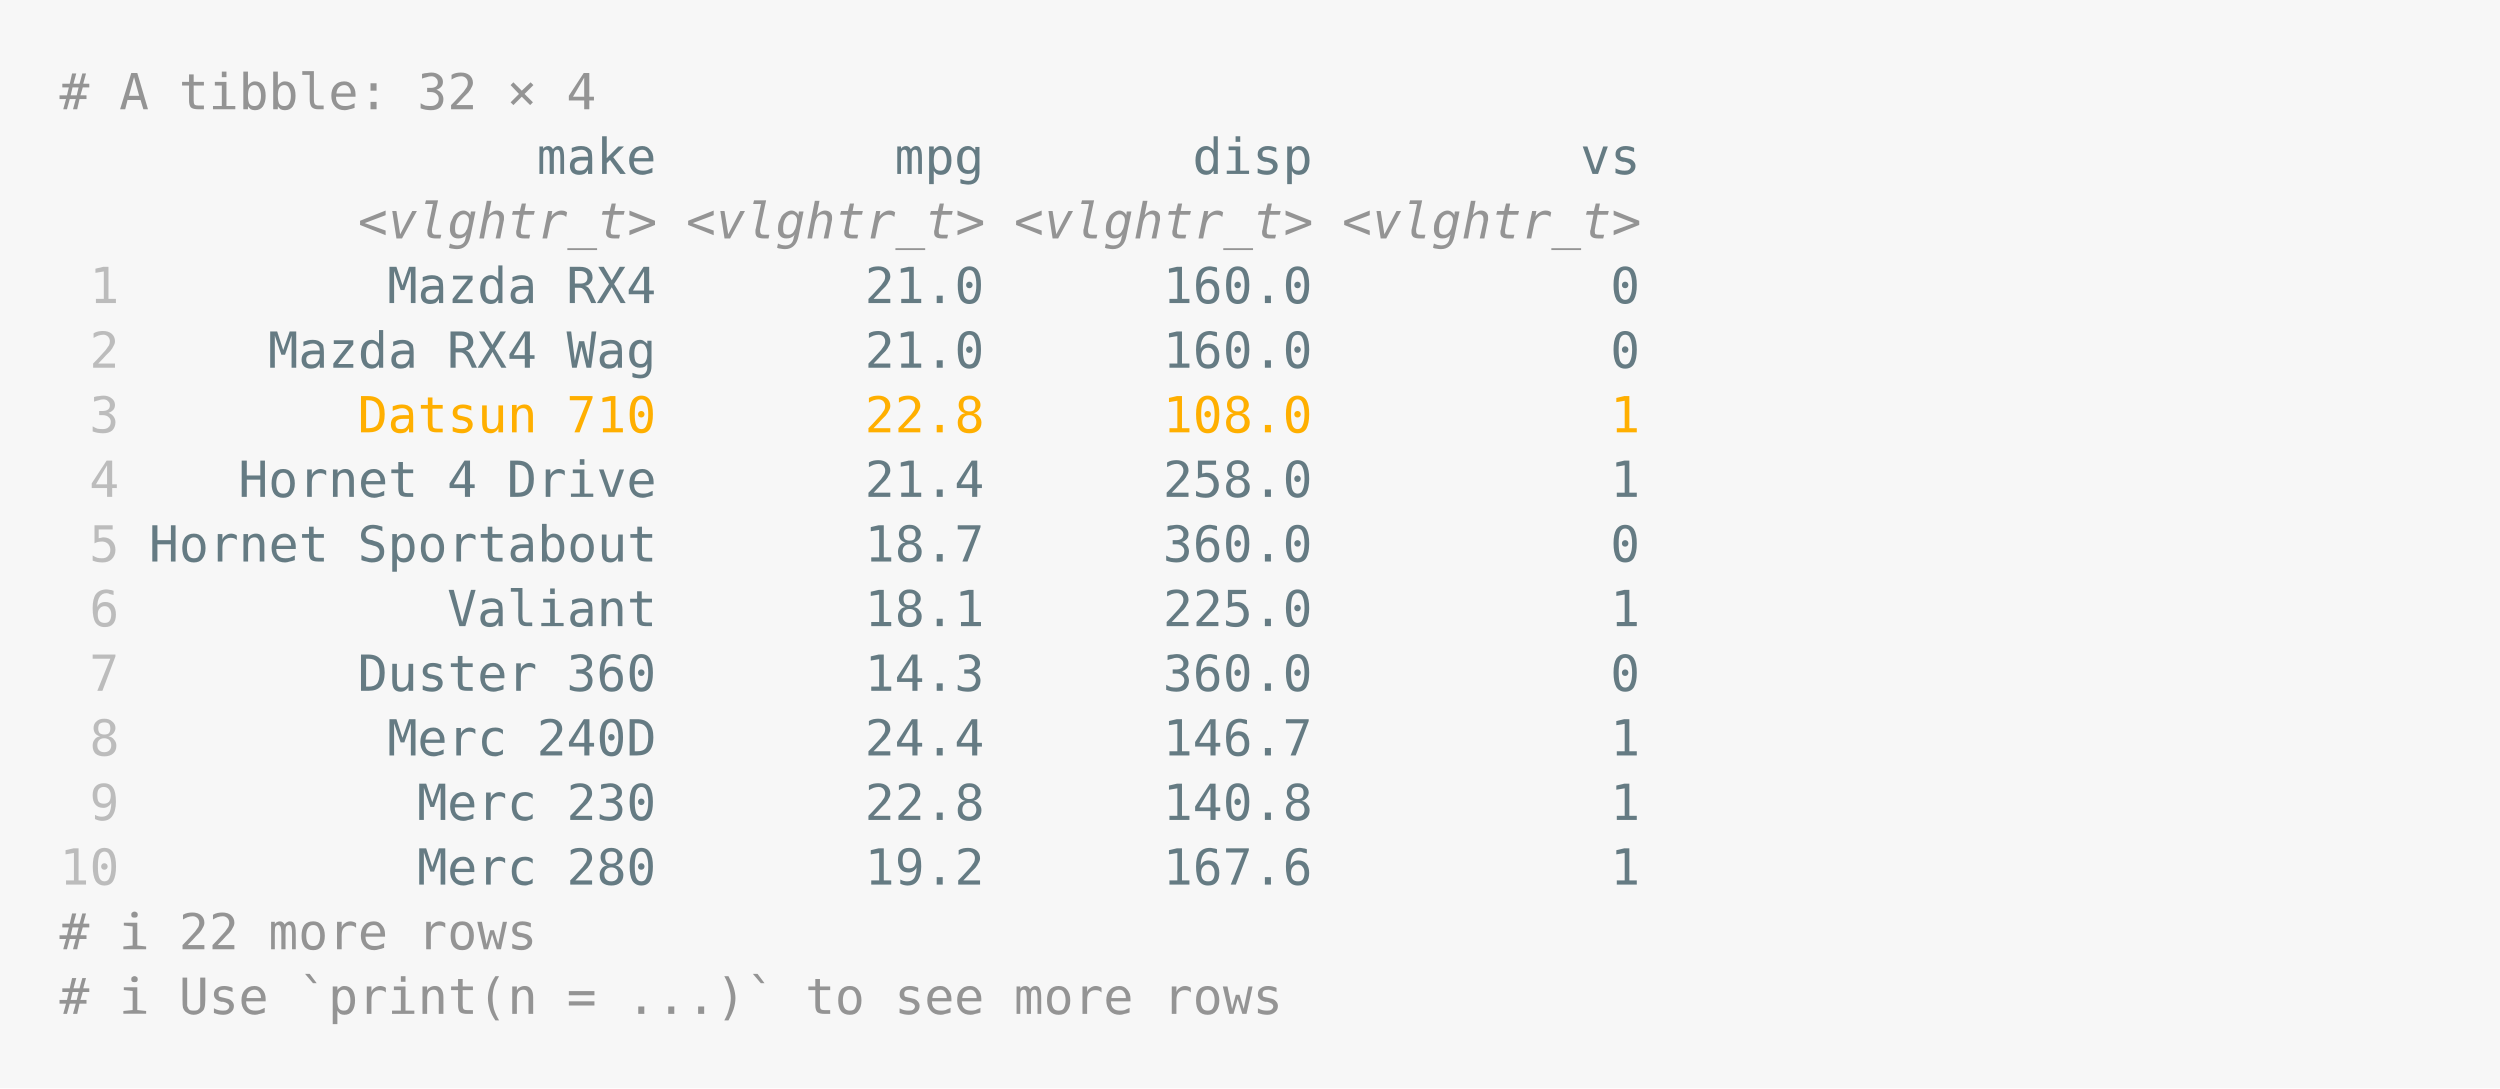
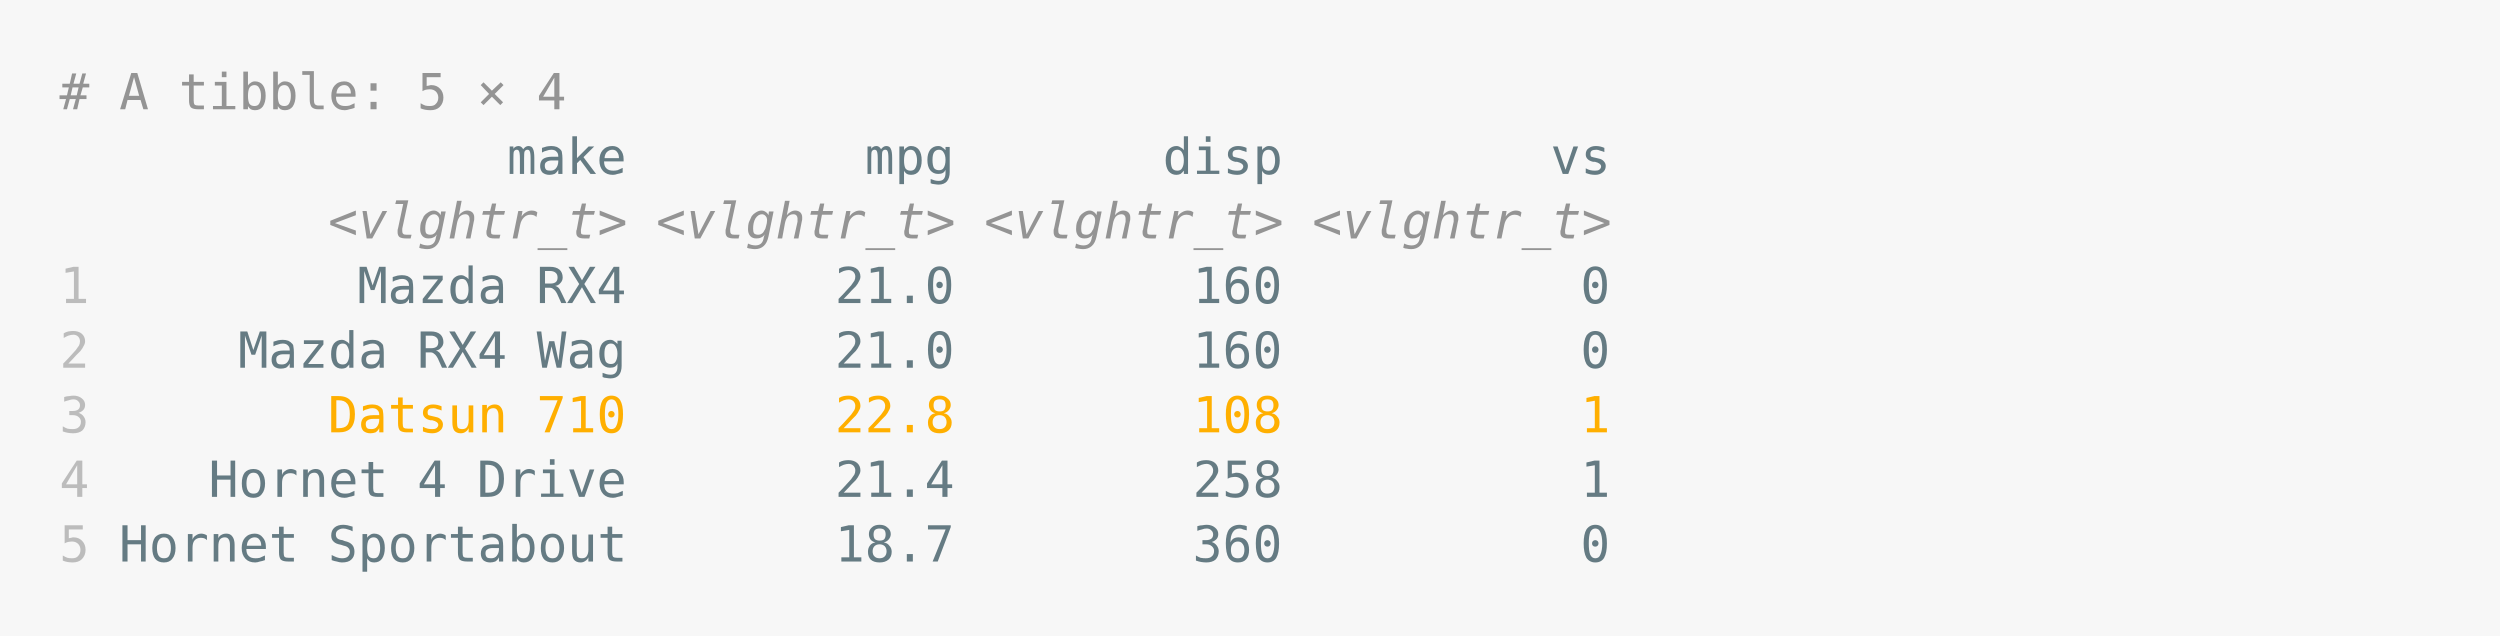
- <svg xmlns="http://www.w3.org/2000/svg" xmlns:xlink="http://www.w3.org/1999/xlink" width="840" height="365.65">
-   <rect width="840" height="365.65" rx="0" ry="0" class="a" />
-   <svg height="325.65" viewBox="0 0 80 32.565" width="800" x="20" y="20">
+ <svg xmlns="http://www.w3.org/2000/svg" xmlns:xlink="http://www.w3.org/1999/xlink" width="840" height="213.68">
+   <rect width="840" height="213.68" rx="0" ry="0" class="a" />
+   <svg height="173.68" viewBox="0 0 80 17.368" width="800" x="20" y="20">
    <style>.a{fill:rgb(247,247,247)}.b{font-family:'Fira Code',Monaco,Consolas,Menlo,'Bitstream Vera Sans Mono','Powerline Symbols',monospace}.c{fill:transparent}.d{fill:rgb(148,148,148);white-space:pre}.e{fill:rgb(101,123,131);white-space:pre}.f{fill:rgb(148,148,148);font-style:italic;white-space:pre}.g{fill:rgb(188,188,188);white-space:pre}.h{fill:rgb(255,175,0);white-space:pre}</style>
    <g font-family="'Fira Code',Monaco,Consolas,Menlo,'Bitstream Vera Sans Mono','Powerline Symbols',monospace" font-size="1.67" class="b">
      <defs>
        <symbol id="a">
-           <rect height="15" width="80" x="0" y="0" class="c" />
+           <rect height="8" width="80" x="0" y="0" class="c" />
        </symbol>
      </defs>
-       <rect height="32.565" width="80" class="a" />
+       <rect height="17.368" width="80" class="a" />
      <svg x="0" y="0" width="80">
        <svg x="0">
          <use xlink:href="#a" />
          <text font-size="1.67" x="0" y="1.67" class="d">#</text>
          <text font-size="1.67" x="2.004" y="1.67" class="d">A</text>
          <text font-size="1.67" x="4.008" y="1.67" class="d">tibble:</text>
-           <text font-size="1.67" x="12.024" y="1.67" class="d">32</text>
-           <text font-size="1.67" x="15.03" y="1.67" class="d">×</text>
-           <text font-size="1.67" x="17.034" y="1.67" class="d">4</text>
-           <text font-size="1.67" x="16.032" y="3.841" class="e">make</text>
-           <text font-size="1.67" x="28.056" y="3.841" class="e">mpg</text>
-           <text font-size="1.67" x="38.076" y="3.841" class="e">disp</text>
-           <text font-size="1.67" x="51.102" y="3.841" class="e">vs</text>
-           <text font-size="1.67" x="10.02" y="6.012" class="f">&lt;vlghtr_t&gt;</text>
-           <text font-size="1.67" x="21.042" y="6.012" class="f">&lt;vlghtr_t&gt;</text>
-           <text font-size="1.67" x="32.064" y="6.012" class="f">&lt;vlghtr_t&gt;</text>
-           <text font-size="1.67" x="43.086" y="6.012" class="f">&lt;vlghtr_t&gt;</text>
-           <text font-size="1.67" x="1.002" y="8.183" class="g">1</text>
-           <text font-size="1.67" x="11.022" y="8.183" class="e">Mazda</text>
-           <text font-size="1.67" x="17.034" y="8.183" class="e">RX4</text>
-           <text font-size="1.67" x="27.054" y="8.183" class="e">21.0</text>
-           <text font-size="1.67" x="37.074" y="8.183" class="e">160.0</text>
-           <text font-size="1.67" x="52.104" y="8.183" class="e">0</text>
-           <text font-size="1.67" x="1.002" y="10.354" class="g">2</text>
-           <text font-size="1.67" x="7.014" y="10.354" class="e">Mazda</text>
-           <text font-size="1.67" x="13.026" y="10.354" class="e">RX4</text>
-           <text font-size="1.67" x="17.034" y="10.354" class="e">Wag</text>
-           <text font-size="1.67" x="27.054" y="10.354" class="e">21.0</text>
-           <text font-size="1.67" x="37.074" y="10.354" class="e">160.0</text>
-           <text font-size="1.67" x="52.104" y="10.354" class="e">0</text>
-           <text font-size="1.67" x="1.002" y="12.525" class="g">3</text>
-           <text font-size="1.67" x="10.02" y="12.525" class="h">Datsun</text>
-           <text font-size="1.67" x="17.034" y="12.525" class="h">710</text>
-           <text font-size="1.67" x="27.054" y="12.525" class="h">22.8</text>
-           <text font-size="1.67" x="37.074" y="12.525" class="h">108.0</text>
-           <text font-size="1.67" x="52.104" y="12.525" class="h">1</text>
-           <text font-size="1.67" x="1.002" y="14.696" class="g">4</text>
-           <text font-size="1.67" x="6.012" y="14.696" class="e">Hornet</text>
-           <text font-size="1.67" x="13.026" y="14.696" class="e">4</text>
-           <text font-size="1.67" x="15.03" y="14.696" class="e">Drive</text>
-           <text font-size="1.67" x="27.054" y="14.696" class="e">21.4</text>
-           <text font-size="1.67" x="37.074" y="14.696" class="e">258.0</text>
-           <text font-size="1.67" x="52.104" y="14.696" class="e">1</text>
-           <text font-size="1.67" x="1.002" y="16.867" class="g">5</text>
-           <text font-size="1.67" x="3.006" y="16.867" class="e">Hornet</text>
-           <text font-size="1.67" x="10.02" y="16.867" class="e">Sportabout</text>
-           <text font-size="1.67" x="27.054" y="16.867" class="e">18.7</text>
-           <text font-size="1.67" x="37.074" y="16.867" class="e">360.0</text>
-           <text font-size="1.67" x="52.104" y="16.867" class="e">0</text>
-           <text font-size="1.67" x="1.002" y="19.038" class="g">6</text>
-           <text font-size="1.67" x="13.026" y="19.038" class="e">Valiant</text>
-           <text font-size="1.67" x="27.054" y="19.038" class="e">18.1</text>
-           <text font-size="1.67" x="37.074" y="19.038" class="e">225.0</text>
-           <text font-size="1.67" x="52.104" y="19.038" class="e">1</text>
-           <text font-size="1.67" x="1.002" y="21.209" class="g">7</text>
-           <text font-size="1.67" x="10.02" y="21.209" class="e">Duster</text>
-           <text font-size="1.67" x="17.034" y="21.209" class="e">360</text>
-           <text font-size="1.67" x="27.054" y="21.209" class="e">14.3</text>
-           <text font-size="1.67" x="37.074" y="21.209" class="e">360.0</text>
-           <text font-size="1.67" x="52.104" y="21.209" class="e">0</text>
-           <text font-size="1.67" x="1.002" y="23.38" class="g">8</text>
-           <text font-size="1.67" x="11.022" y="23.38" class="e">Merc</text>
-           <text font-size="1.67" x="16.032" y="23.38" class="e">240D</text>
-           <text font-size="1.67" x="27.054" y="23.38" class="e">24.4</text>
-           <text font-size="1.67" x="37.074" y="23.38" class="e">146.7</text>
-           <text font-size="1.67" x="52.104" y="23.38" class="e">1</text>
-           <text font-size="1.67" x="1.002" y="25.551" class="g">9</text>
-           <text font-size="1.67" x="12.024" y="25.551" class="e">Merc</text>
-           <text font-size="1.67" x="17.034" y="25.551" class="e">230</text>
-           <text font-size="1.67" x="27.054" y="25.551" class="e">22.8</text>
-           <text font-size="1.67" x="37.074" y="25.551" class="e">140.8</text>
-           <text font-size="1.67" x="52.104" y="25.551" class="e">1</text>
-           <text font-size="1.67" x="0" y="27.722" class="g">10</text>
-           <text font-size="1.67" x="12.024" y="27.722" class="e">Merc</text>
-           <text font-size="1.67" x="17.034" y="27.722" class="e">280</text>
-           <text font-size="1.67" x="27.054" y="27.722" class="e">19.2</text>
-           <text font-size="1.67" x="37.074" y="27.722" class="e">167.6</text>
-           <text font-size="1.67" x="52.104" y="27.722" class="e">1</text>
-           <text font-size="1.67" x="0" y="29.893" class="d">#</text>
-           <text font-size="1.67" x="2.004" y="29.893" class="d">ℹ</text>
-           <text font-size="1.67" x="4.008" y="29.893" class="d">22</text>
-           <text font-size="1.67" x="7.014" y="29.893" class="d">more</text>
-           <text font-size="1.67" x="12.024" y="29.893" class="d">rows</text>
-           <text font-size="1.67" x="0" y="32.064" class="d">#</text>
-           <text font-size="1.67" x="2.004" y="32.064" class="d">ℹ</text>
-           <text font-size="1.67" x="4.008" y="32.064" class="d">Use</text>
-           <text font-size="1.67" x="8.016" y="32.064" class="d">`print(n</text>
-           <text font-size="1.67" x="17.034" y="32.064" class="d">=</text>
-           <text font-size="1.67" x="19.038" y="32.064" class="d">...)`</text>
-           <text font-size="1.67" x="25.05" y="32.064" class="d">to</text>
-           <text font-size="1.67" x="28.056" y="32.064" class="d">see</text>
-           <text font-size="1.67" x="32.064" y="32.064" class="d">more</text>
-           <text font-size="1.67" x="37.074" y="32.064" class="d">rows</text>
+           <text font-size="1.67" x="12.024" y="1.67" class="d">5</text>
+           <text font-size="1.67" x="14.028" y="1.67" class="d">×</text>
+           <text font-size="1.67" x="16.032" y="1.67" class="d">4</text>
+           <text font-size="1.67" x="15.03" y="3.841" class="e">make</text>
+           <text font-size="1.67" x="27.054" y="3.841" class="e">mpg</text>
+           <text font-size="1.67" x="37.074" y="3.841" class="e">disp</text>
+           <text font-size="1.67" x="50.1" y="3.841" class="e">vs</text>
+           <text font-size="1.67" x="9.018" y="6.012" class="f">&lt;vlghtr_t&gt;</text>
+           <text font-size="1.67" x="20.04" y="6.012" class="f">&lt;vlghtr_t&gt;</text>
+           <text font-size="1.67" x="31.062" y="6.012" class="f">&lt;vlghtr_t&gt;</text>
+           <text font-size="1.67" x="42.084" y="6.012" class="f">&lt;vlghtr_t&gt;</text>
+           <text font-size="1.67" x="0" y="8.183" class="g">1</text>
+           <text font-size="1.67" x="10.02" y="8.183" class="e">Mazda</text>
+           <text font-size="1.67" x="16.032" y="8.183" class="e">RX4</text>
+           <text font-size="1.67" x="26.052" y="8.183" class="e">21.0</text>
+           <text font-size="1.67" x="38.076" y="8.183" class="e">160</text>
+           <text font-size="1.67" x="51.102" y="8.183" class="e">0</text>
+           <text font-size="1.67" x="0" y="10.354" class="g">2</text>
+           <text font-size="1.67" x="6.012" y="10.354" class="e">Mazda</text>
+           <text font-size="1.67" x="12.024" y="10.354" class="e">RX4</text>
+           <text font-size="1.67" x="16.032" y="10.354" class="e">Wag</text>
+           <text font-size="1.67" x="26.052" y="10.354" class="e">21.0</text>
+           <text font-size="1.67" x="38.076" y="10.354" class="e">160</text>
+           <text font-size="1.67" x="51.102" y="10.354" class="e">0</text>
+           <text font-size="1.67" x="0" y="12.525" class="g">3</text>
+           <text font-size="1.67" x="9.018" y="12.525" class="h">Datsun</text>
+           <text font-size="1.67" x="16.032" y="12.525" class="h">710</text>
+           <text font-size="1.67" x="26.052" y="12.525" class="h">22.8</text>
+           <text font-size="1.67" x="38.076" y="12.525" class="h">108</text>
+           <text font-size="1.67" x="51.102" y="12.525" class="h">1</text>
+           <text font-size="1.67" x="0" y="14.696" class="g">4</text>
+           <text font-size="1.67" x="5.01" y="14.696" class="e">Hornet</text>
+           <text font-size="1.67" x="12.024" y="14.696" class="e">4</text>
+           <text font-size="1.67" x="14.028" y="14.696" class="e">Drive</text>
+           <text font-size="1.67" x="26.052" y="14.696" class="e">21.4</text>
+           <text font-size="1.67" x="38.076" y="14.696" class="e">258</text>
+           <text font-size="1.67" x="51.102" y="14.696" class="e">1</text>
+           <text font-size="1.67" x="0" y="16.867" class="g">5</text>
+           <text font-size="1.67" x="2.004" y="16.867" class="e">Hornet</text>
+           <text font-size="1.67" x="9.018" y="16.867" class="e">Sportabout</text>
+           <text font-size="1.67" x="26.052" y="16.867" class="e">18.7</text>
+           <text font-size="1.67" x="38.076" y="16.867" class="e">360</text>
+           <text font-size="1.67" x="51.102" y="16.867" class="e">0</text>
        </svg>
      </svg>
    </g>
  </svg>
</svg>
